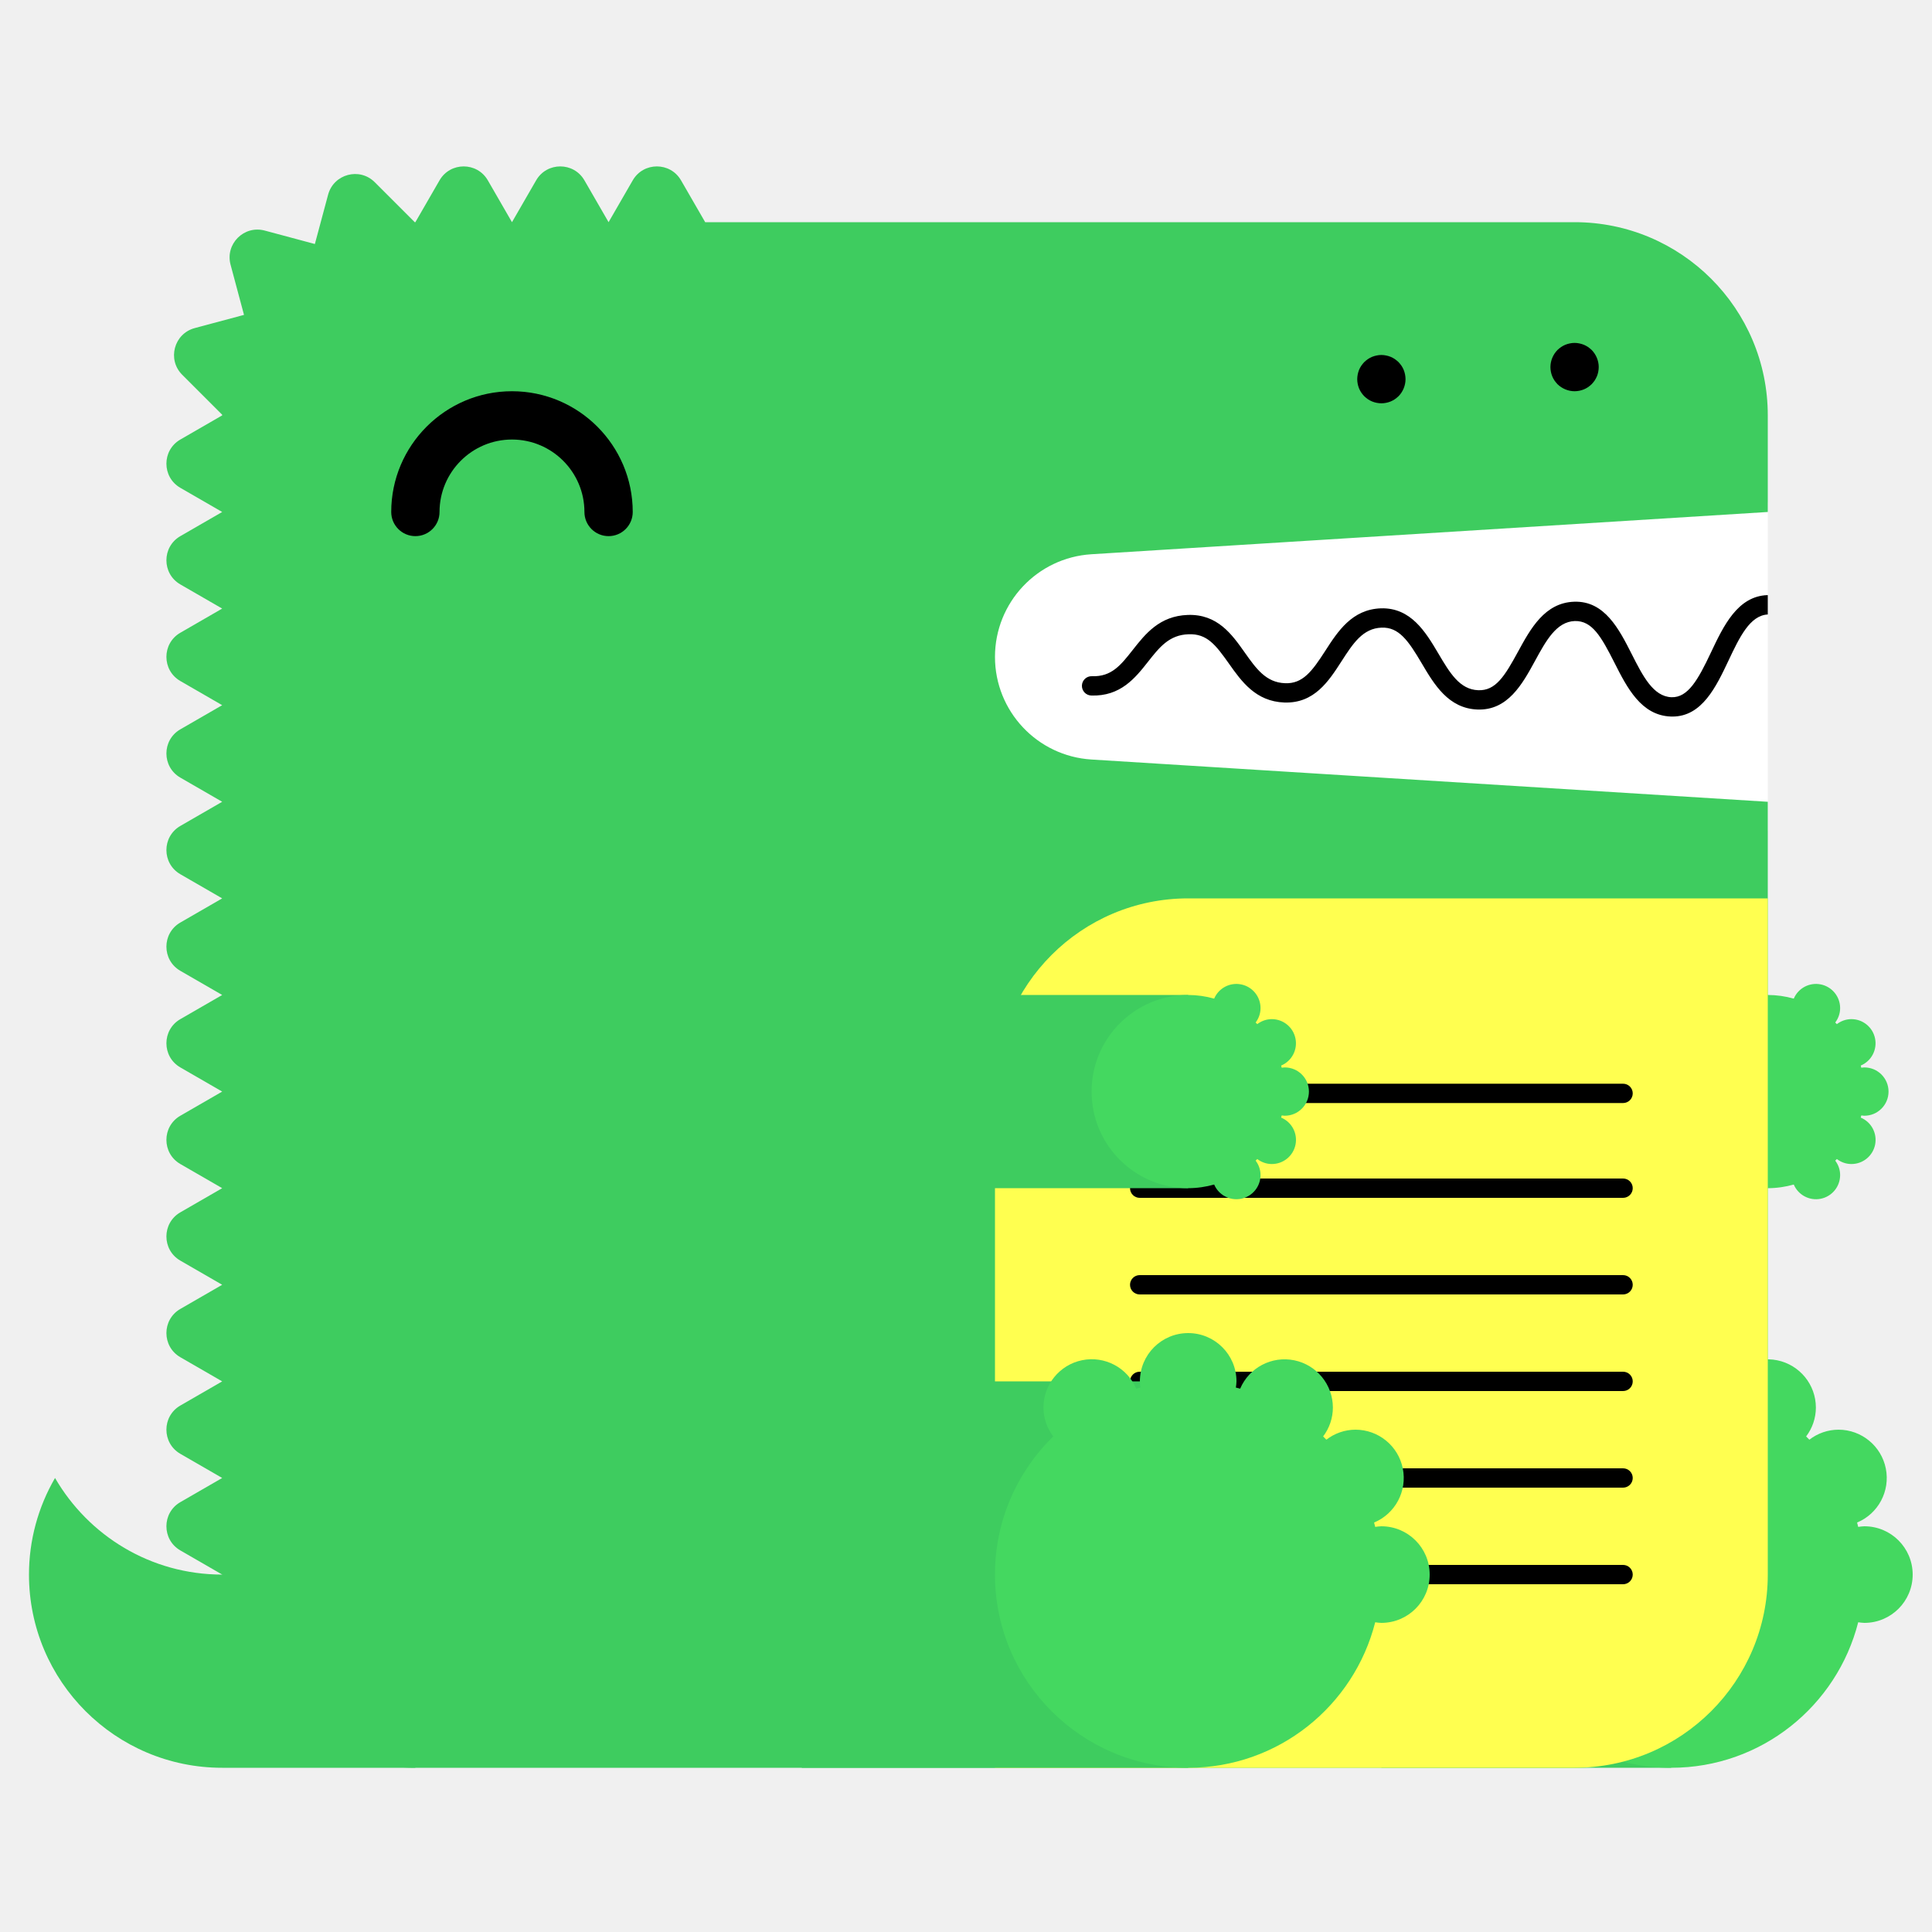
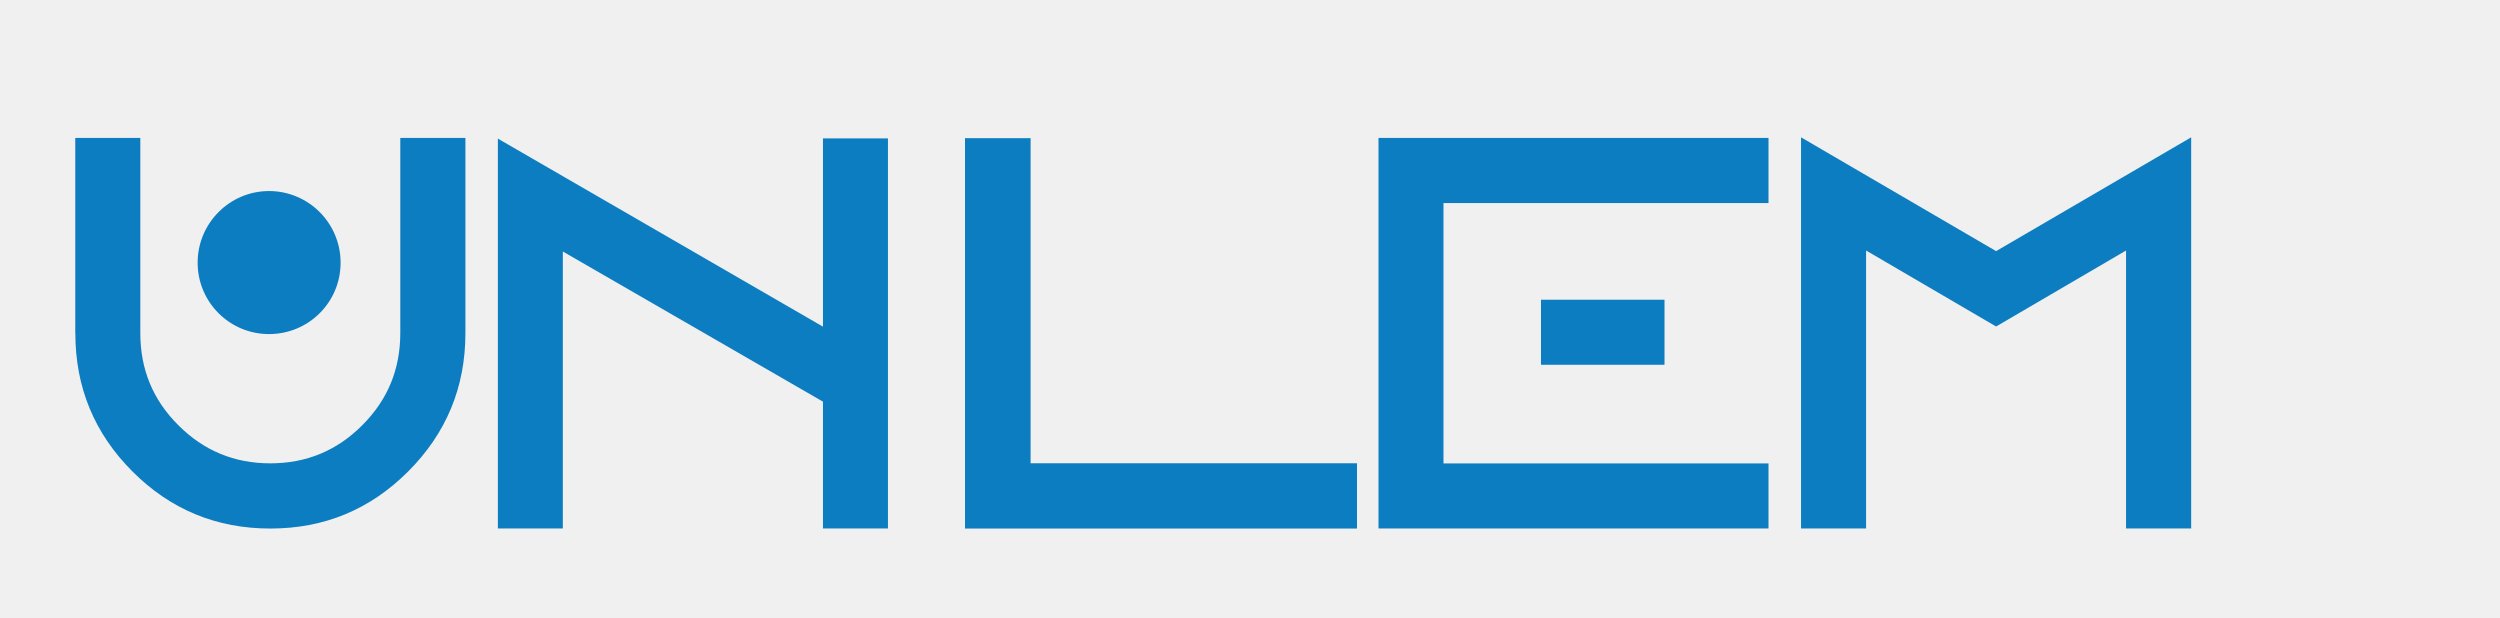
- <svg xmlns="http://www.w3.org/2000/svg" width="200" height="200" viewBox="0 0 200 200">
-   <g fill="none" fill-rule="evenodd">
-     <path fill="#FFF" d="M99 52h84v34H99z" />
-     <path d="M23 163c-7.398 0-13.843-4.027-17.303-10A19.886 19.886 0 0 0 3 163c0 11.046 8.954 20 20 20h20v-20H23z" fill="#3ECC5F" />
-     <path d="M112.98 57.376L183 53V43c0-11.046-8.954-20-20-20H73l-2.5-4.33c-1.112-1.925-3.889-1.925-5 0L63 23l-2.5-4.33c-1.111-1.925-3.889-1.925-5 0L53 23l-2.5-4.33c-1.111-1.925-3.889-1.925-5 0L43 23c-.022 0-.042.003-.065.003l-4.142-4.141c-1.57-1.571-4.252-.853-4.828 1.294l-1.369 5.104-5.192-1.392c-2.148-.575-4.111 1.389-3.535 3.536l1.39 5.193-5.102 1.367c-2.148.576-2.867 3.259-1.296 4.83l4.142 4.142c0 .021-.003.042-.003.064l-4.33 2.5c-1.925 1.111-1.925 3.889 0 5L23 53l-4.33 2.5c-1.925 1.111-1.925 3.889 0 5L23 63l-4.33 2.5c-1.925 1.111-1.925 3.889 0 5L23 73l-4.33 2.5c-1.925 1.111-1.925 3.889 0 5L23 83l-4.33 2.5c-1.925 1.111-1.925 3.889 0 5L23 93l-4.33 2.5c-1.925 1.111-1.925 3.889 0 5L23 103l-4.33 2.5c-1.925 1.111-1.925 3.889 0 5L23 113l-4.33 2.5c-1.925 1.111-1.925 3.889 0 5L23 123l-4.33 2.5c-1.925 1.111-1.925 3.889 0 5L23 133l-4.33 2.5c-1.925 1.111-1.925 3.889 0 5L23 143l-4.33 2.5c-1.925 1.111-1.925 3.889 0 5L23 153l-4.33 2.5c-1.925 1.111-1.925 3.889 0 5L23 163c0 11.046 8.954 20 20 20h120c11.046 0 20-8.954 20-20V83l-70.02-4.376A10.645 10.645 0 0 1 103 68c0-5.621 4.37-10.273 9.98-10.624" fill="#3ECC5F" />
-     <path fill="#3ECC5F" d="M143 183h30v-40h-30z" />
-     <path d="M193 158c-.219 0-.428.037-.639.064-.038-.15-.074-.301-.116-.451A5 5 0 0 0 190.32 148a4.96 4.96 0 0 0-3.016 1.036 26.531 26.531 0 0 0-.335-.336 4.955 4.955 0 0 0 1.011-2.987 5 5 0 0 0-9.599-1.959c-.148-.042-.297-.077-.445-.115.027-.211.064-.42.064-.639a5 5 0 0 0-5-5 5 5 0 0 0-5 5c0 .219.037.428.064.639-.148.038-.297.073-.445.115a4.998 4.998 0 0 0-9.599 1.959c0 1.125.384 2.151 1.011 2.987-3.717 3.632-6.031 8.693-6.031 14.3 0 11.046 8.954 20 20 20 9.339 0 17.16-6.41 19.361-15.064.211.027.42.064.639.064a5 5 0 0 0 5-5 5 5 0 0 0-5-5" fill="#44D860" />
-     <path fill="#3ECC5F" d="M153 123h30v-20h-30z" />
-     <path d="M193 115.5a2.5 2.5 0 1 0 0-5c-.109 0-.214.019-.319.032-.02-.075-.037-.15-.058-.225a2.501 2.501 0 0 0-.963-4.807c-.569 0-1.088.197-1.508.518a6.653 6.653 0 0 0-.168-.168c.314-.417.506-.931.506-1.494a2.5 2.5 0 0 0-4.8-.979A9.987 9.987 0 0 0 183 103c-5.522 0-10 4.478-10 10s4.478 10 10 10c.934 0 1.833-.138 2.69-.377a2.5 2.5 0 0 0 4.8-.979c0-.563-.192-1.077-.506-1.494.057-.055.113-.111.168-.168.42.321.939.518 1.508.518a2.5 2.5 0 0 0 .963-4.807c.021-.074.038-.15.058-.225.105.013.21.032.319.032" fill="#44D860" />
-     <path d="M63 55.5a2.5 2.5 0 0 1-2.5-2.5c0-4.136-3.364-7.5-7.5-7.5s-7.5 3.364-7.5 7.5a2.5 2.5 0 1 1-5 0c0-6.893 5.607-12.5 12.5-12.5S65.5 46.107 65.5 53a2.5 2.5 0 0 1-2.5 2.5" fill="#000" />
-     <path d="M103 183h60c11.046 0 20-8.954 20-20V93h-60c-11.046 0-20 8.954-20 20v70z" fill="#FFFF50" />
-     <path d="M168.02 124h-50.04a1 1 0 1 1 0-2h50.04a1 1 0 1 1 0 2m0 20h-50.04a1 1 0 1 1 0-2h50.04a1 1 0 1 1 0 2m0 20h-50.04a1 1 0 1 1 0-2h50.04a1 1 0 1 1 0 2m0-49.814h-50.04a1 1 0 1 1 0-2h50.04a1 1 0 1 1 0 2m0 19.814h-50.04a1 1 0 1 1 0-2h50.04a1 1 0 1 1 0 2m0 20h-50.04a1 1 0 1 1 0-2h50.04a1 1 0 1 1 0 2M183 61.611c-.012 0-.022-.006-.034-.005-3.09.105-4.552 3.196-5.842 5.923-1.346 2.85-2.387 4.703-4.093 4.647-1.889-.068-2.969-2.202-4.113-4.46-1.314-2.594-2.814-5.536-5.963-5.426-3.046.104-4.513 2.794-5.807 5.167-1.377 2.528-2.314 4.065-4.121 3.994-1.927-.07-2.951-1.805-4.136-3.813-1.321-2.236-2.848-4.75-5.936-4.664-2.994.103-4.465 2.385-5.763 4.4-1.373 2.13-2.335 3.428-4.165 3.351-1.973-.07-2.992-1.51-4.171-3.177-1.324-1.873-2.816-3.993-5.895-3.89-2.928.1-4.399 1.97-5.696 3.618-1.232 1.564-2.194 2.802-4.229 2.724a1 1 0 0 0-.072 2c3.017.101 4.545-1.8 5.872-3.487 1.177-1.496 2.193-2.787 4.193-2.855 1.926-.082 2.829 1.115 4.195 3.045 1.297 1.834 2.769 3.914 5.731 4.021 3.103.104 4.596-2.215 5.918-4.267 1.182-1.834 2.202-3.417 4.15-3.484 1.793-.067 2.769 1.35 4.145 3.681 1.297 2.197 2.766 4.686 5.787 4.796 3.125.108 4.634-2.62 5.949-5.035 1.139-2.088 2.214-4.06 4.119-4.126 1.793-.042 2.728 1.595 4.111 4.33 1.292 2.553 2.757 5.445 5.825 5.556l.169.003c3.064 0 4.518-3.075 5.805-5.794 1.139-2.41 2.217-4.68 4.067-4.773v-2z" fill="#000" />
-     <path fill="#3ECC5F" d="M83 183h40v-40H83z" />
-     <path d="M143 158c-.219 0-.428.037-.639.064-.038-.15-.074-.301-.116-.451A5 5 0 0 0 140.32 148a4.96 4.96 0 0 0-3.016 1.036 26.531 26.531 0 0 0-.335-.336 4.955 4.955 0 0 0 1.011-2.987 5 5 0 0 0-9.599-1.959c-.148-.042-.297-.077-.445-.115.027-.211.064-.42.064-.639a5 5 0 0 0-5-5 5 5 0 0 0-5 5c0 .219.037.428.064.639-.148.038-.297.073-.445.115a4.998 4.998 0 0 0-9.599 1.959c0 1.125.384 2.151 1.011 2.987-3.717 3.632-6.031 8.693-6.031 14.3 0 11.046 8.954 20 20 20 9.339 0 17.16-6.41 19.361-15.064.211.027.42.064.639.064a5 5 0 0 0 5-5 5 5 0 0 0-5-5" fill="#44D860" />
-     <path fill="#3ECC5F" d="M83 123h40v-20H83z" />
-     <path d="M133 115.5a2.5 2.5 0 1 0 0-5c-.109 0-.214.019-.319.032-.02-.075-.037-.15-.058-.225a2.501 2.501 0 0 0-.963-4.807c-.569 0-1.088.197-1.508.518a6.653 6.653 0 0 0-.168-.168c.314-.417.506-.931.506-1.494a2.5 2.5 0 0 0-4.8-.979A9.987 9.987 0 0 0 123 103c-5.522 0-10 4.478-10 10s4.478 10 10 10c.934 0 1.833-.138 2.69-.377a2.5 2.5 0 0 0 4.8-.979c0-.563-.192-1.077-.506-1.494.057-.055.113-.111.168-.168.42.321.939.518 1.508.518a2.5 2.5 0 0 0 .963-4.807c.021-.074.038-.15.058-.225.105.013.21.032.319.032" fill="#44D860" />
-     <path d="M143 41.75c-.16 0-.33-.02-.49-.05a2.52 2.52 0 0 1-.47-.14c-.15-.06-.29-.14-.431-.23-.13-.09-.259-.2-.38-.31-.109-.12-.219-.24-.309-.38s-.17-.28-.231-.43a2.619 2.619 0 0 1-.189-.96c0-.16.02-.33.05-.49.03-.16.08-.31.139-.47.061-.15.141-.29.231-.43.09-.13.2-.26.309-.38.121-.11.25-.22.38-.31.141-.09.281-.17.431-.23.149-.06.31-.11.47-.14.32-.07.65-.07.98 0 .159.03.32.08.47.14.149.06.29.14.43.23.13.09.259.2.38.31.11.12.22.25.31.38.09.14.17.28.23.43.06.16.11.31.14.47.029.16.05.33.05.49 0 .66-.271 1.31-.73 1.77-.121.11-.25.22-.38.31-.14.09-.281.17-.43.23a2.565 2.565 0 0 1-.96.19m20-1.25c-.66 0-1.3-.27-1.771-.73a3.802 3.802 0 0 1-.309-.38c-.09-.14-.17-.28-.231-.43a2.619 2.619 0 0 1-.189-.96c0-.66.27-1.3.729-1.77.121-.11.25-.22.38-.31.141-.09.281-.17.431-.23.149-.06.31-.11.47-.14.32-.07.66-.07.98 0 .159.03.32.08.47.14.149.06.29.14.43.23.13.09.259.2.38.31.459.47.73 1.11.73 1.77 0 .16-.021.33-.05.49-.03.16-.08.32-.14.47-.07.15-.14.29-.23.43-.09.13-.2.26-.31.38-.121.11-.25.22-.38.31-.14.09-.281.17-.43.23a2.565 2.565 0 0 1-.96.19" fill="#000" />
+ <svg xmlns="http://www.w3.org/2000/svg" xml:space="preserve" width="21.59mm" height="5.334mm" version="1.1" style="shape-rendering:geometricPrecision; text-rendering:geometricPrecision; image-rendering:optimizeQuality; fill-rule:evenodd; clip-rule:evenodd" viewBox="0 0 2159 533.4">
+   <defs>
+     <style type="text/css">
+    
+     .fil0 {fill:#0C7DC1}
+     .fil1 {fill:#0C7DC1;fill-rule:nonzero}
+    
+   </style>
+   </defs>
+   <g id="Katman_x0020_1">
+     <g id="_105553119461824">
+       <polygon class="fil0" points="1246.59,400.21 1527.28,400.21 1527.28,456.39 1190.47,456.39 1190.47,119.12 1527.28,119.12 1527.28,175.36 1246.59,175.36 " />
+       <polygon class="fil0" points="1611.54,216.34 1611.54,456.39 1555.37,456.39 1555.37,118.59 1723.83,216.87 1892.3,118.59 1892.3,456.39 1836.06,456.39 1836.06,216.34 1723.83,281.97 " />
+       <polygon class="fil0" points="890.02,400.08 1171.9,400.08 1171.9,456.45 833.38,456.45 833.38,119.32 890.02,119.32 " />
+       <path class="fil0" d="M232.34 164.99c34.04,0 61.8,27.62 61.8,61.86 0,34.24 -27.63,61.66 -61.8,61.66 -34.17,0 -61.66,-27.62 -61.66,-61.66 0,-34.04 27.63,-61.86 61.66,-61.86z" />
+       <g>
+         <path class="fil0" d="M65 287.72l0 -168.6 56.18 0 0 168.6c0,31.26 10.9,57.7 32.85,79.51 21.87,21.94 48.31,32.91 79.37,32.91 31.06,0 57.57,-10.9 79.44,-32.91 21.95,-21.88 32.85,-48.31 32.85,-79.51l0 -168.6 56.24 0 0 168.6c0,46.73 -16.52,86.45 -49.37,119.36 -32.84,32.92 -72.5,49.37 -119.09,49.37 -46.6,0 -86.32,-16.45 -119.17,-49.37 -32.84,-32.91 -49.23,-72.57 -49.23,-119.36l-0.07 0zm0 0l0 0 0 0z" />
+       </g>
+       <polygon class="fil0" points="486.07,217.2 486.07,456.39 429.96,456.39 429.96,119.52 430.55,120.05 710.71,282.1 710.71,119.52 766.83,119.52 766.83,456.39 710.71,456.39 710.71,346.87 " />
+       <rect class="fil1" x="1330.79" y="258.84" width="106.67" height="56.18" />
+     </g>
  </g>
</svg>
